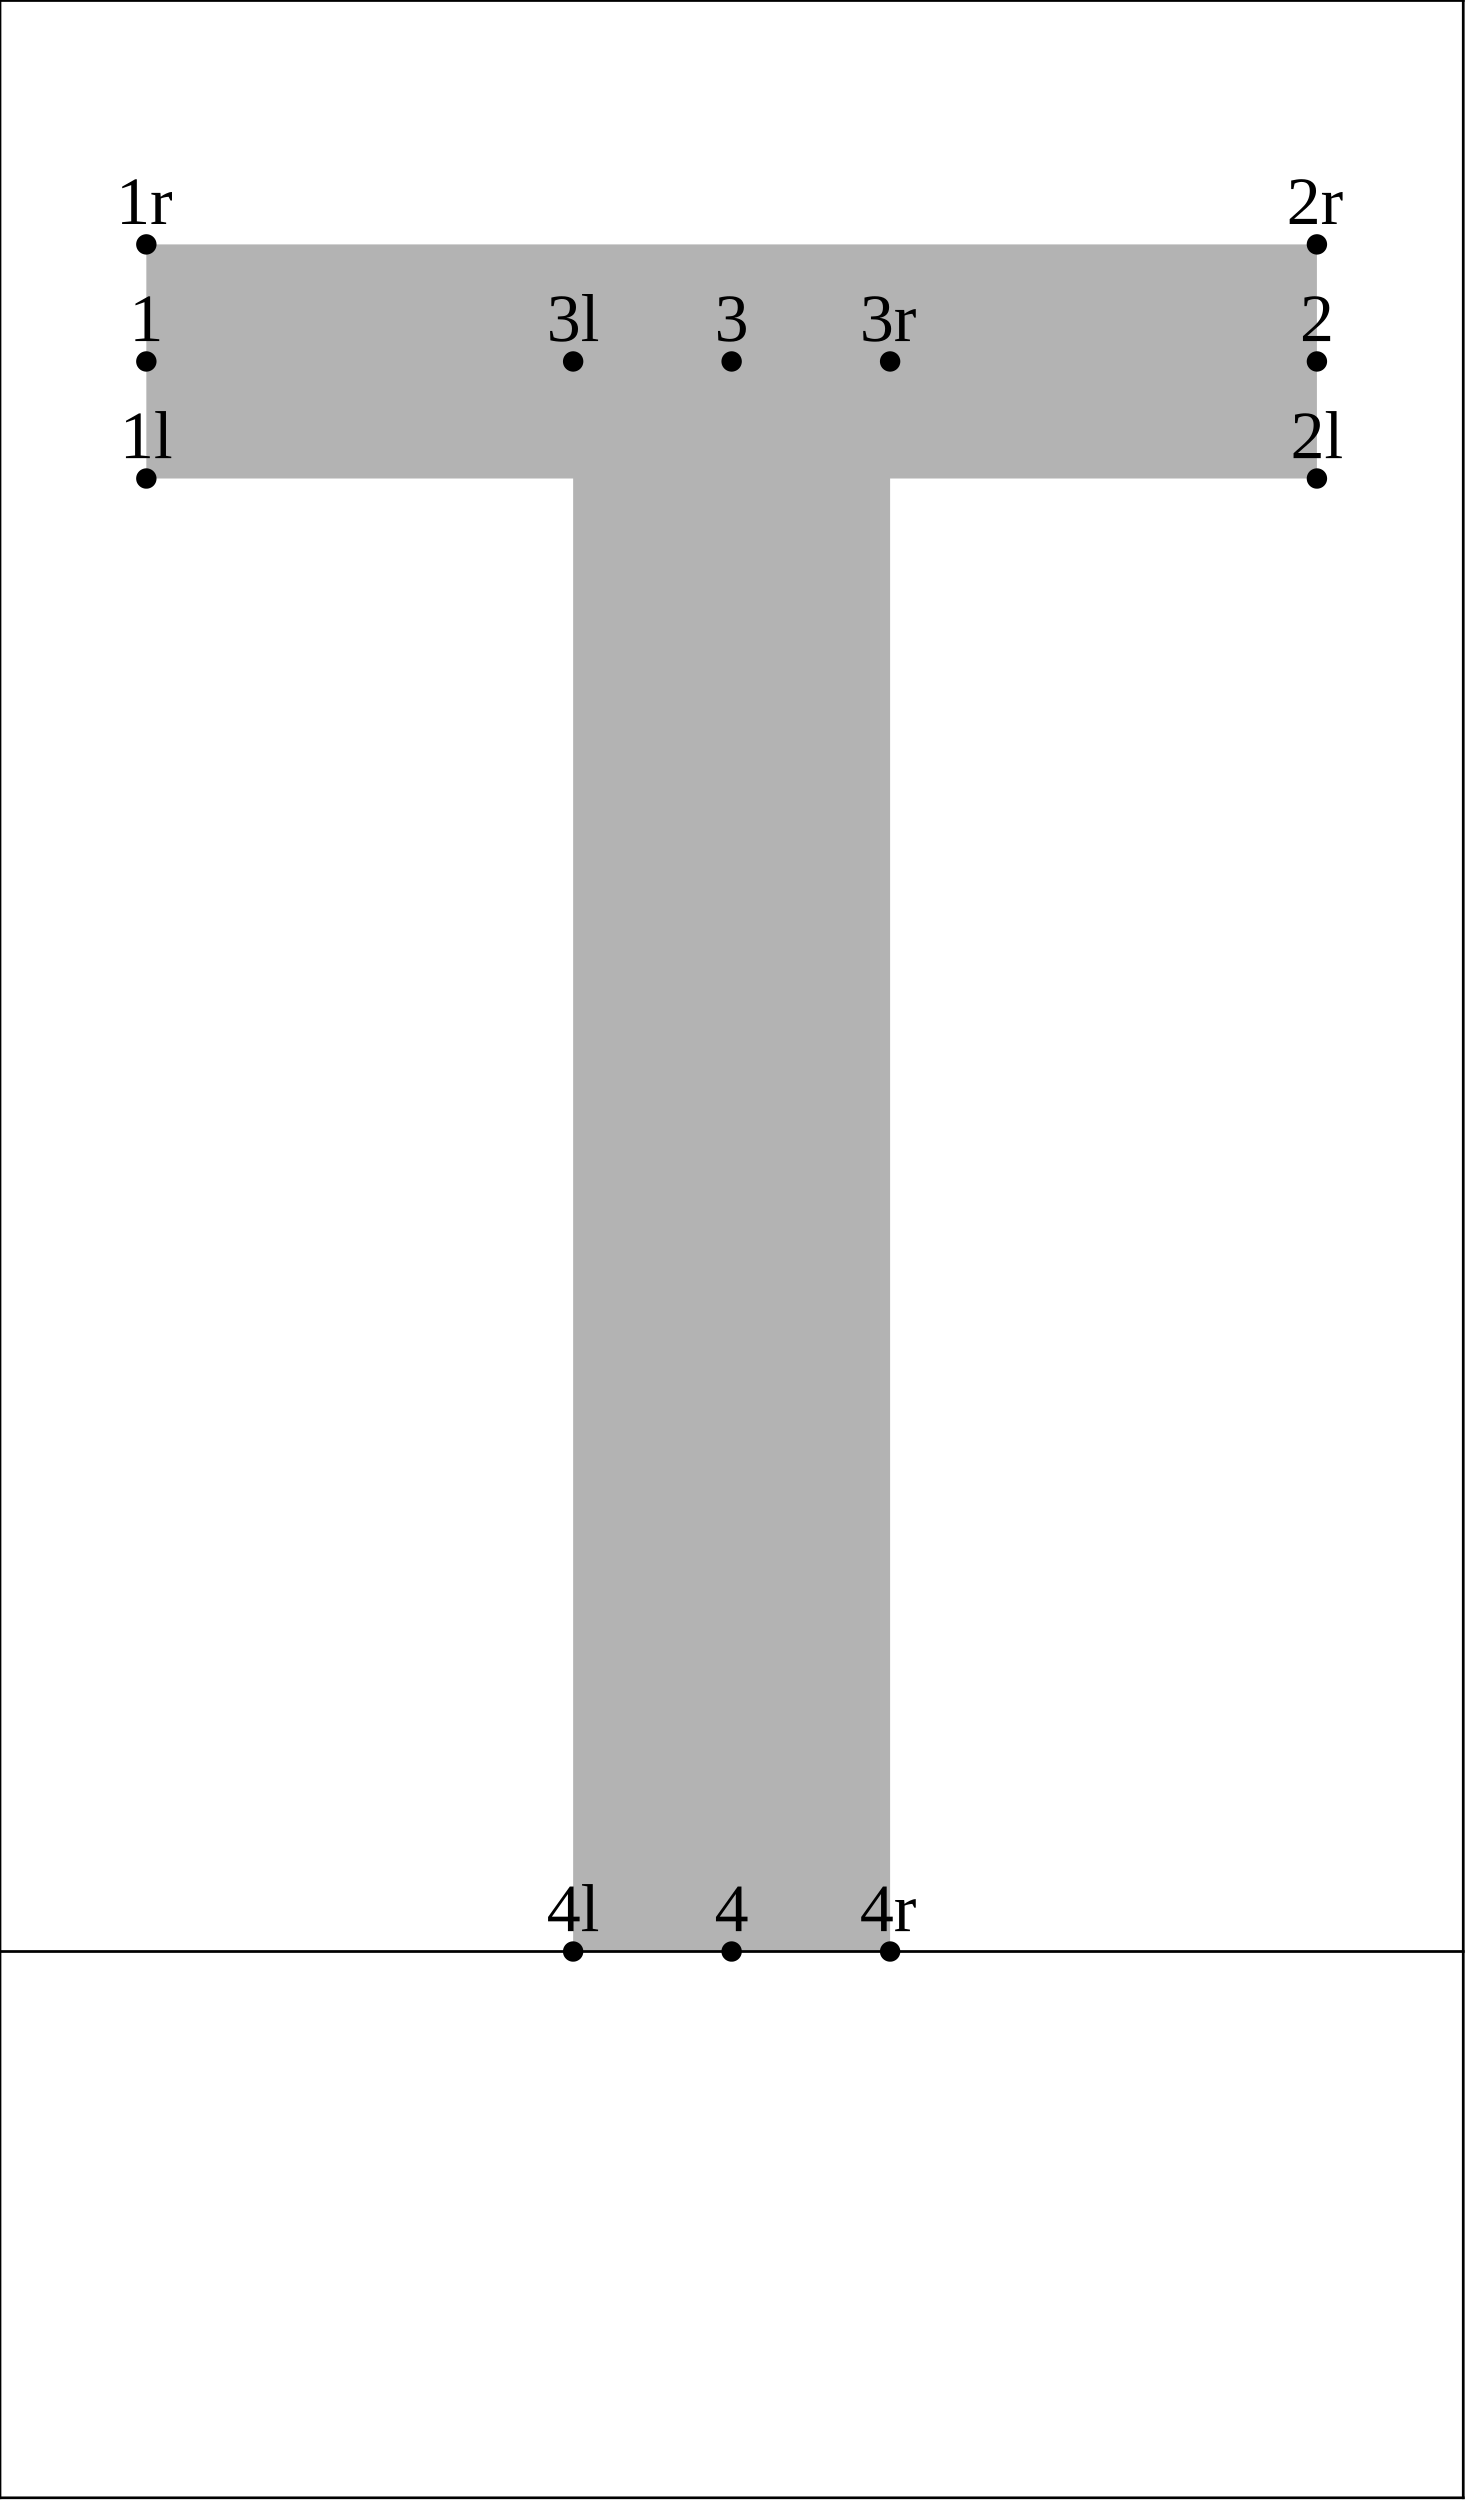
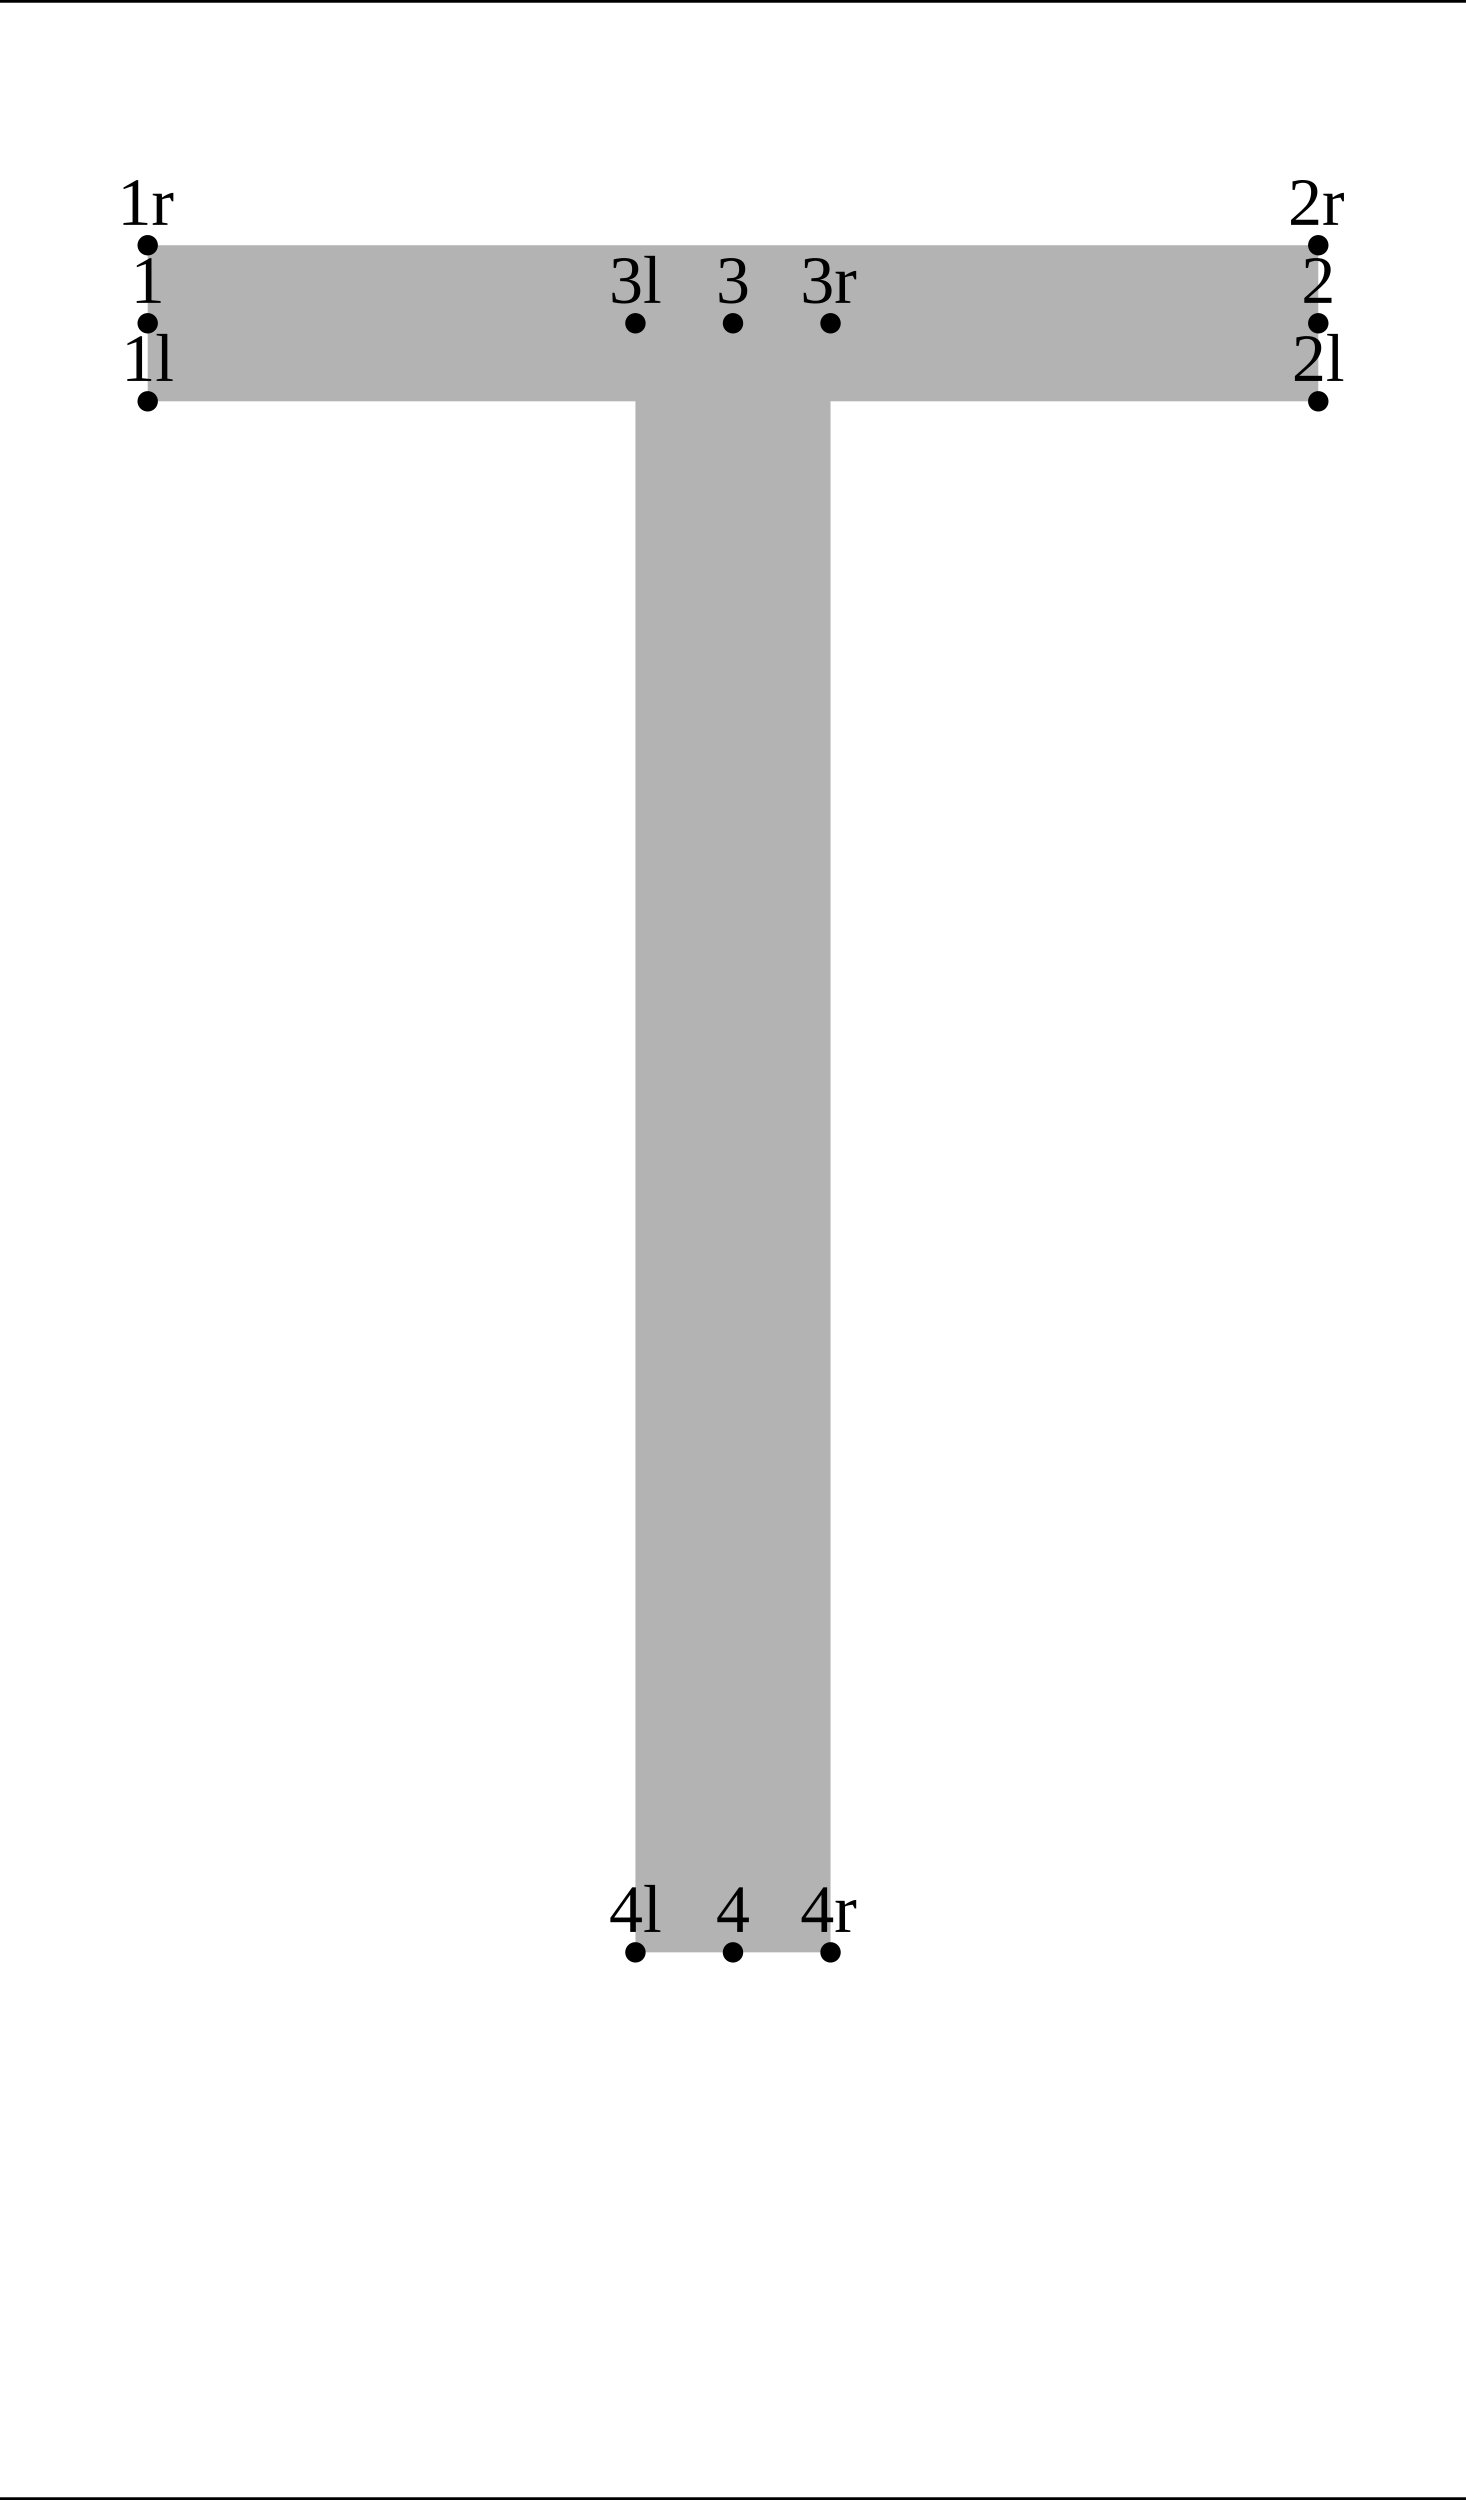
<svg xmlns="http://www.w3.org/2000/svg" version="1.1" width="215.593" height="367.662" viewBox="0 0 215.593 367.662">
-   <path d="M21.521 70.373L193.672 70.373L193.672 35.942L21.521 35.942Z" style="fill: rgb(70%,70%,70%);stroke: none;" />
-   <path d="M84.288 53.158L84.288 287L130.904 287L130.904 53.158Z" style="fill: rgb(70%,70%,70%);stroke: none;" />
-   <g transform="translate(17.64618 67.37311)" style="fill: rgb(0%,0%,0%);">
+   <path d="M21.721 59.019L193.872 59.019L193.872 36.065L21.721 36.065Z" style="fill: rgb(70%,70%,70%);stroke: none;" />
+   <path d="M93.45 47.542L93.45 287.123L122.142 287.123L122.142 47.542Z" style="fill: rgb(70%,70%,70%);stroke: none;" />
+   <g transform="translate(17.84618 56.01926)" style="fill: rgb(0%,0%,0%);">
    <text font-size="9.963">1l</text>
  </g>
-   <path d="M21.521 70.373l0 0" style="stroke:rgb(0%,0%,0%); stroke-width: 3;stroke-linecap: round;stroke-linejoin: round;stroke-miterlimit: 10;fill: none;" />
-   <g transform="translate(189.7976 67.37311)" style="fill: rgb(0%,0%,0%);">
+   <path d="M21.721 59.019l0 0" style="stroke:rgb(0%,0%,0%); stroke-width: 3;stroke-linecap: round;stroke-linejoin: round;stroke-miterlimit: 10;fill: none;" />
+   <g transform="translate(189.9976 56.01926)" style="fill: rgb(0%,0%,0%);">
    <text font-size="9.963">2l</text>
  </g>
-   <path d="M193.672 70.373l0 0" style="stroke:rgb(0%,0%,0%); stroke-width: 3;stroke-linecap: round;stroke-linejoin: round;stroke-miterlimit: 10;fill: none;" />
-   <g transform="translate(80.41379 50.15758)" style="fill: rgb(0%,0%,0%);">
+   <path d="M193.872 59.019l0 0" style="stroke:rgb(0%,0%,0%); stroke-width: 3;stroke-linecap: round;stroke-linejoin: round;stroke-miterlimit: 10;fill: none;" />
+   <g transform="translate(89.57565 44.54234)" style="fill: rgb(0%,0%,0%);">
    <text font-size="9.963">3l</text>
  </g>
-   <path d="M84.288 53.158l0 0" style="stroke:rgb(0%,0%,0%); stroke-width: 3;stroke-linecap: round;stroke-linejoin: round;stroke-miterlimit: 10;fill: none;" />
-   <g transform="translate(80.41379 284)" style="fill: rgb(0%,0%,0%);">
+   <path d="M93.45 47.542l0 0" style="stroke:rgb(0%,0%,0%); stroke-width: 3;stroke-linecap: round;stroke-linejoin: round;stroke-miterlimit: 10;fill: none;" />
+   <g transform="translate(89.57565 284.1234)" style="fill: rgb(0%,0%,0%);">
    <text font-size="9.963">4l</text>
  </g>
-   <path d="M84.288 287l0 0" style="stroke:rgb(0%,0%,0%); stroke-width: 3;stroke-linecap: round;stroke-linejoin: round;stroke-miterlimit: 10;fill: none;" />
-   <g transform="translate(19.02988 50.15758)" style="fill: rgb(0%,0%,0%);">
+   <path d="M93.45 287.123l0 0" style="stroke:rgb(0%,0%,0%); stroke-width: 3;stroke-linecap: round;stroke-linejoin: round;stroke-miterlimit: 10;fill: none;" />
+   <g transform="translate(19.22987 44.54234)" style="fill: rgb(0%,0%,0%);">
    <text font-size="9.963">1</text>
  </g>
-   <path d="M21.521 53.158l0 0" style="stroke:rgb(0%,0%,0%); stroke-width: 3;stroke-linecap: round;stroke-linejoin: round;stroke-miterlimit: 10;fill: none;" />
-   <g transform="translate(191.1813 50.15758)" style="fill: rgb(0%,0%,0%);">
+   <path d="M21.721 47.542l0 0" style="stroke:rgb(0%,0%,0%); stroke-width: 3;stroke-linecap: round;stroke-linejoin: round;stroke-miterlimit: 10;fill: none;" />
+   <g transform="translate(191.3813 44.54234)" style="fill: rgb(0%,0%,0%);">
    <text font-size="9.963">2</text>
  </g>
-   <path d="M193.672 53.158l0 0" style="stroke:rgb(0%,0%,0%); stroke-width: 3;stroke-linecap: round;stroke-linejoin: round;stroke-miterlimit: 10;fill: none;" />
-   <g transform="translate(105.1056 50.15758)" style="fill: rgb(0%,0%,0%);">
+   <path d="M193.872 47.542l0 0" style="stroke:rgb(0%,0%,0%); stroke-width: 3;stroke-linecap: round;stroke-linejoin: round;stroke-miterlimit: 10;fill: none;" />
+   <g transform="translate(105.3056 44.54234)" style="fill: rgb(0%,0%,0%);">
    <text font-size="9.963">3</text>
  </g>
-   <path d="M107.596 53.158l0 0" style="stroke:rgb(0%,0%,0%); stroke-width: 3;stroke-linecap: round;stroke-linejoin: round;stroke-miterlimit: 10;fill: none;" />
-   <g transform="translate(105.1056 284)" style="fill: rgb(0%,0%,0%);">
+   <path d="M107.796 47.542l0 0" style="stroke:rgb(0%,0%,0%); stroke-width: 3;stroke-linecap: round;stroke-linejoin: round;stroke-miterlimit: 10;fill: none;" />
+   <g transform="translate(105.3056 284.1234)" style="fill: rgb(0%,0%,0%);">
    <text font-size="9.963">4</text>
  </g>
-   <path d="M107.596 287l0 0" style="stroke:rgb(0%,0%,0%); stroke-width: 3;stroke-linecap: round;stroke-linejoin: round;stroke-miterlimit: 10;fill: none;" />
-   <g transform="translate(17.07886 32.94206)" style="fill: rgb(0%,0%,0%);">
+   <path d="M107.796 287.123l0 0" style="stroke:rgb(0%,0%,0%); stroke-width: 3;stroke-linecap: round;stroke-linejoin: round;stroke-miterlimit: 10;fill: none;" />
+   <g transform="translate(17.27885 33.06541)" style="fill: rgb(0%,0%,0%);">
    <text font-size="9.963">1r</text>
  </g>
-   <path d="M21.521 35.942l0 0" style="stroke:rgb(0%,0%,0%); stroke-width: 3;stroke-linecap: round;stroke-linejoin: round;stroke-miterlimit: 10;fill: none;" />
-   <g transform="translate(189.2303 32.94206)" style="fill: rgb(0%,0%,0%);">
+   <path d="M21.721 36.065l0 0" style="stroke:rgb(0%,0%,0%); stroke-width: 3;stroke-linecap: round;stroke-linejoin: round;stroke-miterlimit: 10;fill: none;" />
+   <g transform="translate(189.4303 33.06541)" style="fill: rgb(0%,0%,0%);">
    <text font-size="9.963">2r</text>
  </g>
-   <path d="M193.672 35.942l0 0" style="stroke:rgb(0%,0%,0%); stroke-width: 3;stroke-linecap: round;stroke-linejoin: round;stroke-miterlimit: 10;fill: none;" />
-   <g transform="translate(126.4626 50.15758)" style="fill: rgb(0%,0%,0%);">
+   <path d="M193.872 36.065l0 0" style="stroke:rgb(0%,0%,0%); stroke-width: 3;stroke-linecap: round;stroke-linejoin: round;stroke-miterlimit: 10;fill: none;" />
+   <g transform="translate(117.7008 44.54234)" style="fill: rgb(0%,0%,0%);">
    <text font-size="9.963">3r</text>
  </g>
-   <path d="M130.904 53.158l0 0" style="stroke:rgb(0%,0%,0%); stroke-width: 3;stroke-linecap: round;stroke-linejoin: round;stroke-miterlimit: 10;fill: none;" />
-   <g transform="translate(126.4626 284)" style="fill: rgb(0%,0%,0%);">
+   <path d="M122.142 47.542l0 0" style="stroke:rgb(0%,0%,0%); stroke-width: 3;stroke-linecap: round;stroke-linejoin: round;stroke-miterlimit: 10;fill: none;" />
+   <g transform="translate(117.7008 284.1234)" style="fill: rgb(0%,0%,0%);">
    <text font-size="9.963">4r</text>
  </g>
-   <path d="M130.904 287l0 0" style="stroke:rgb(0%,0%,0%); stroke-width: 3;stroke-linecap: round;stroke-linejoin: round;stroke-miterlimit: 10;fill: none;" />
-   <path d="M0 287L215.193 287" style="stroke:rgb(0%,0%,0%); stroke-width: 0.4;stroke-linecap: square;stroke-linejoin: round;stroke-miterlimit: 10;fill: none;" />
-   <path d="M0 0.077L215.193 0.077" style="stroke:rgb(0%,0%,0%); stroke-width: 0.4;stroke-linecap: square;stroke-linejoin: round;stroke-miterlimit: 10;fill: none;" />
-   <path d="M0 367.339L215.193 367.339" style="stroke:rgb(0%,0%,0%); stroke-width: 0.4;stroke-linecap: square;stroke-linejoin: round;stroke-miterlimit: 10;fill: none;" />
-   <path d="M0 367.339L0 0.077" style="stroke:rgb(0%,0%,0%); stroke-width: 0.4;stroke-linecap: square;stroke-linejoin: round;stroke-miterlimit: 10;fill: none;" />
-   <path d="M215.193 367.339L215.193 0.077" style="stroke:rgb(0%,0%,0%); stroke-width: 0.4;stroke-linecap: square;stroke-linejoin: round;stroke-miterlimit: 10;fill: none;" />
+   <path d="M122.142 287.123l0 0" style="stroke:rgb(0%,0%,0%); stroke-width: 3;stroke-linecap: round;stroke-linejoin: round;stroke-miterlimit: 10;fill: none;" />
+   <path d="M0.2 0.2L215.393 0.2" style="stroke:rgb(0%,0%,0%); stroke-width: 0.4;stroke-linecap: square;stroke-linejoin: round;stroke-miterlimit: 10;fill: none;" />
+   <path d="M0.2 367.462L215.393 367.462" style="stroke:rgb(0%,0%,0%); stroke-width: 0.4;stroke-linecap: square;stroke-linejoin: round;stroke-miterlimit: 10;fill: none;" />
</svg>
